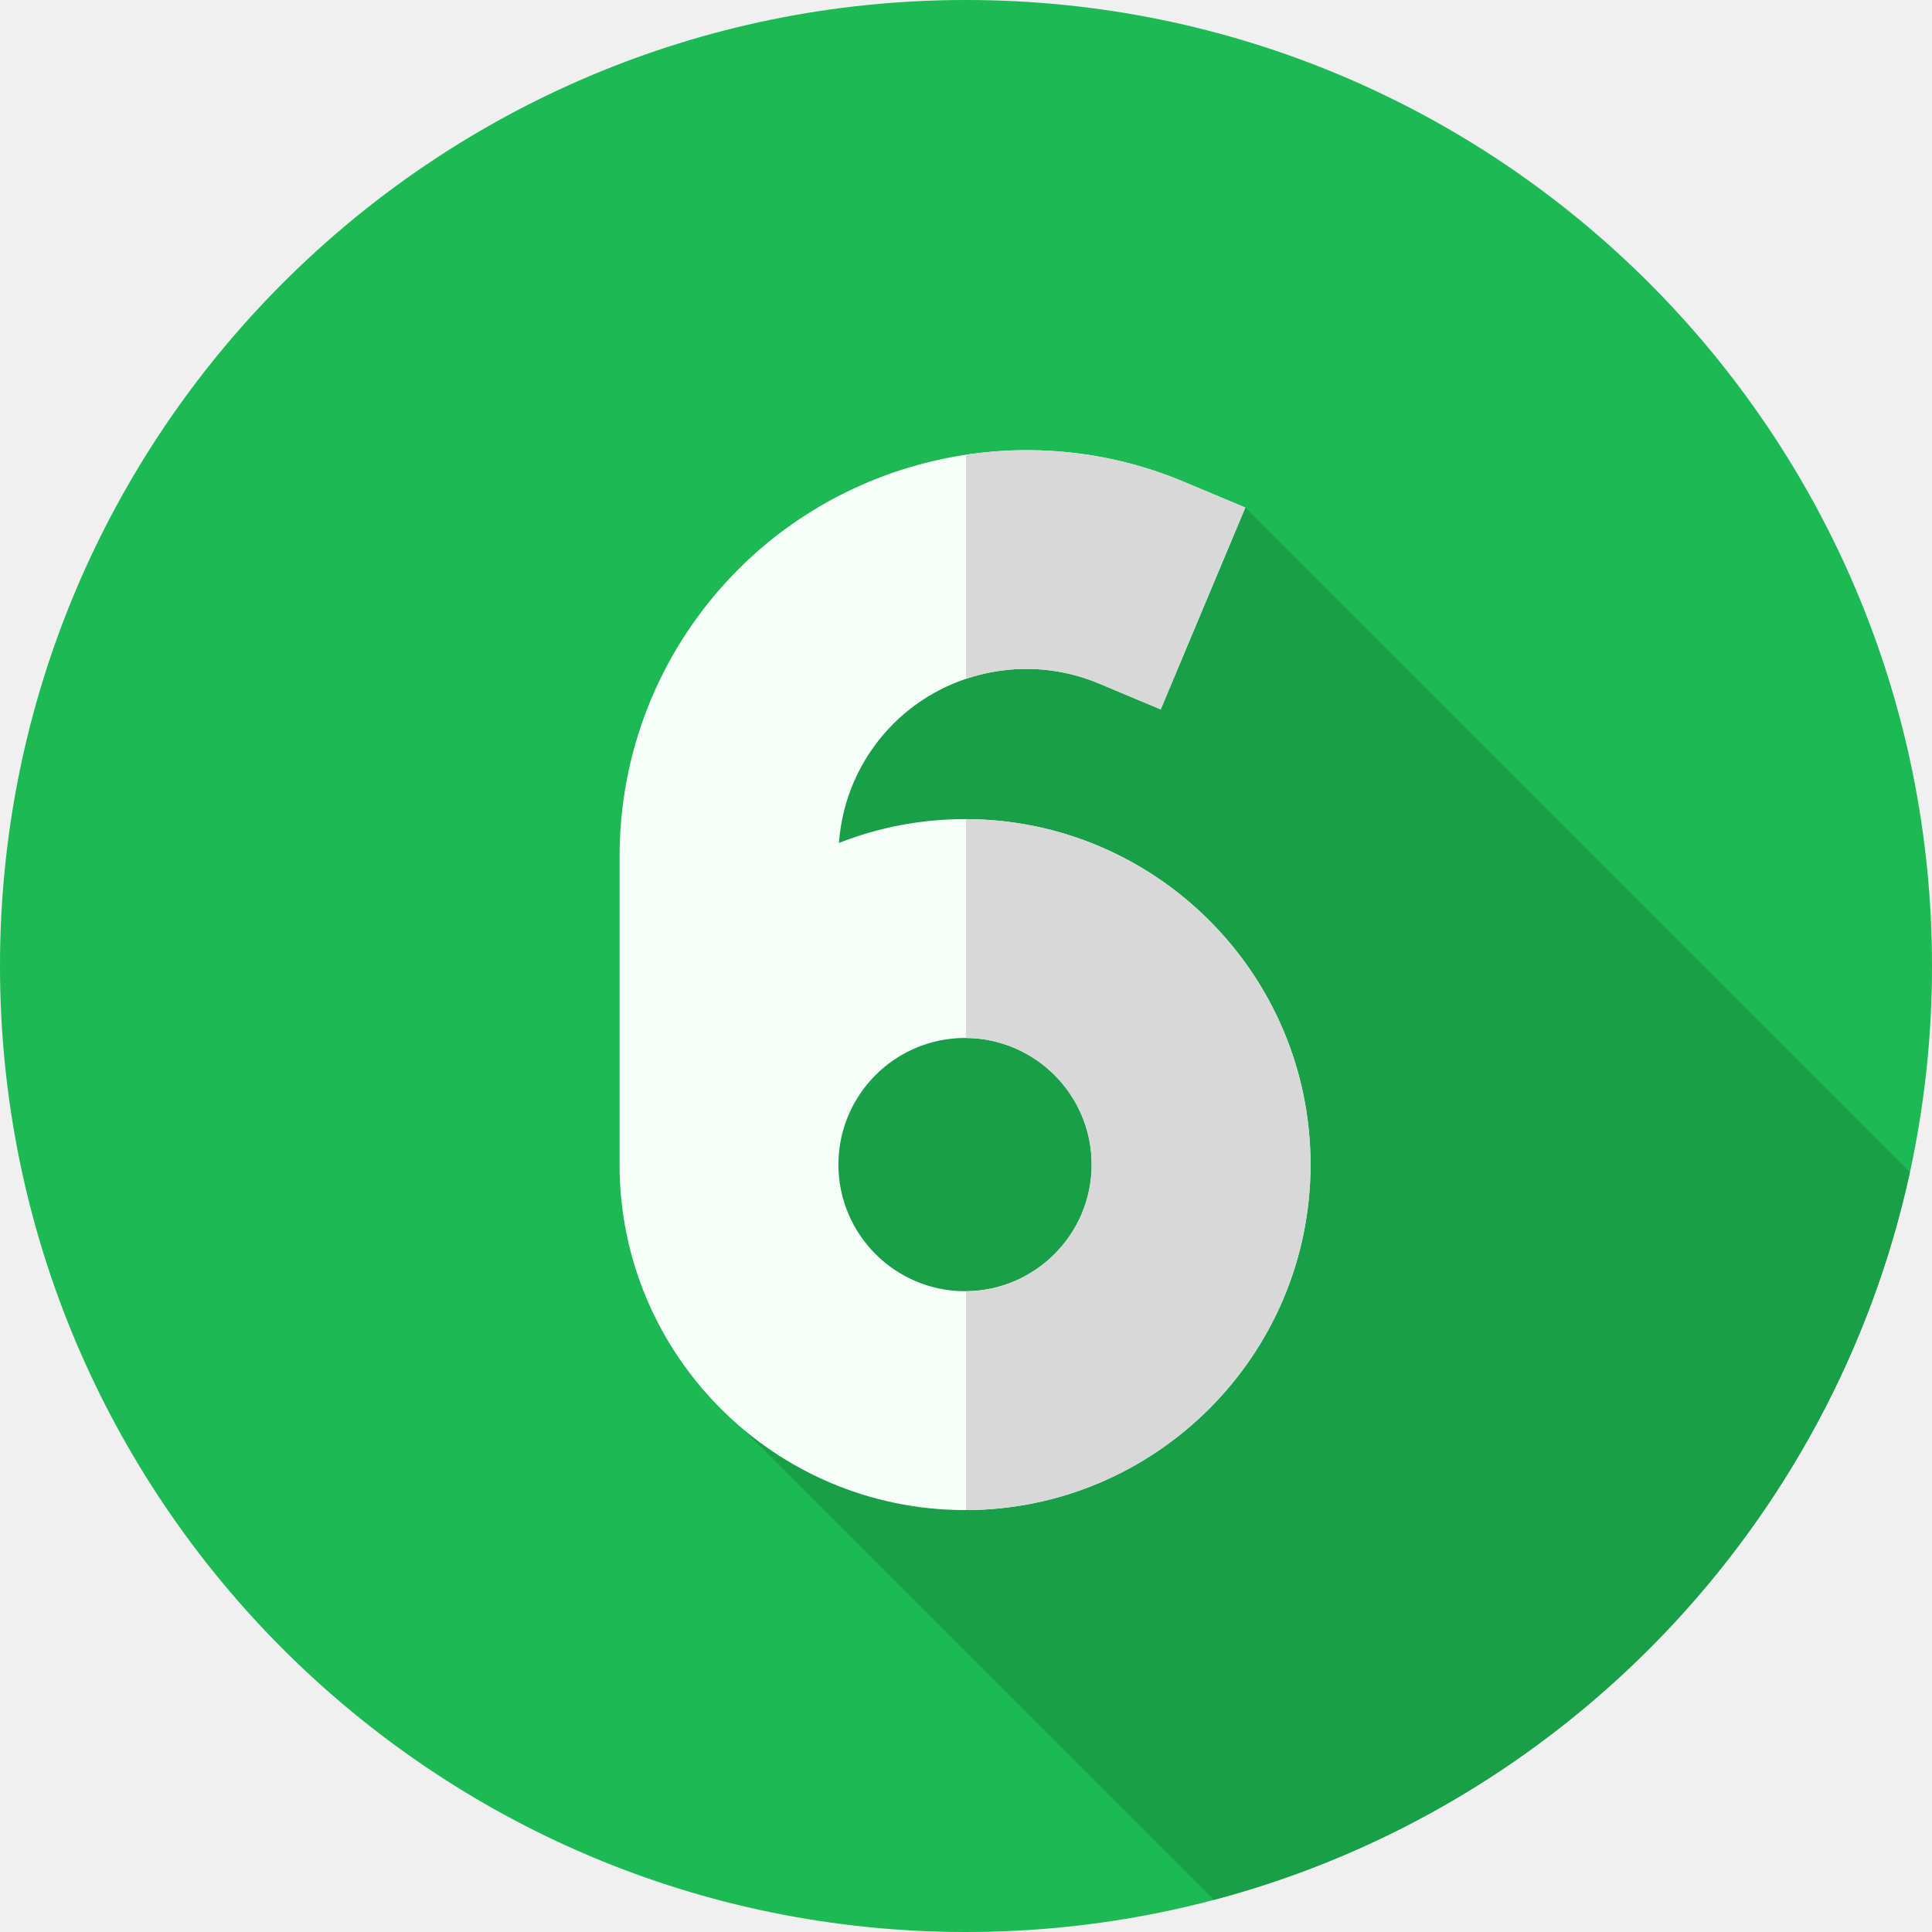
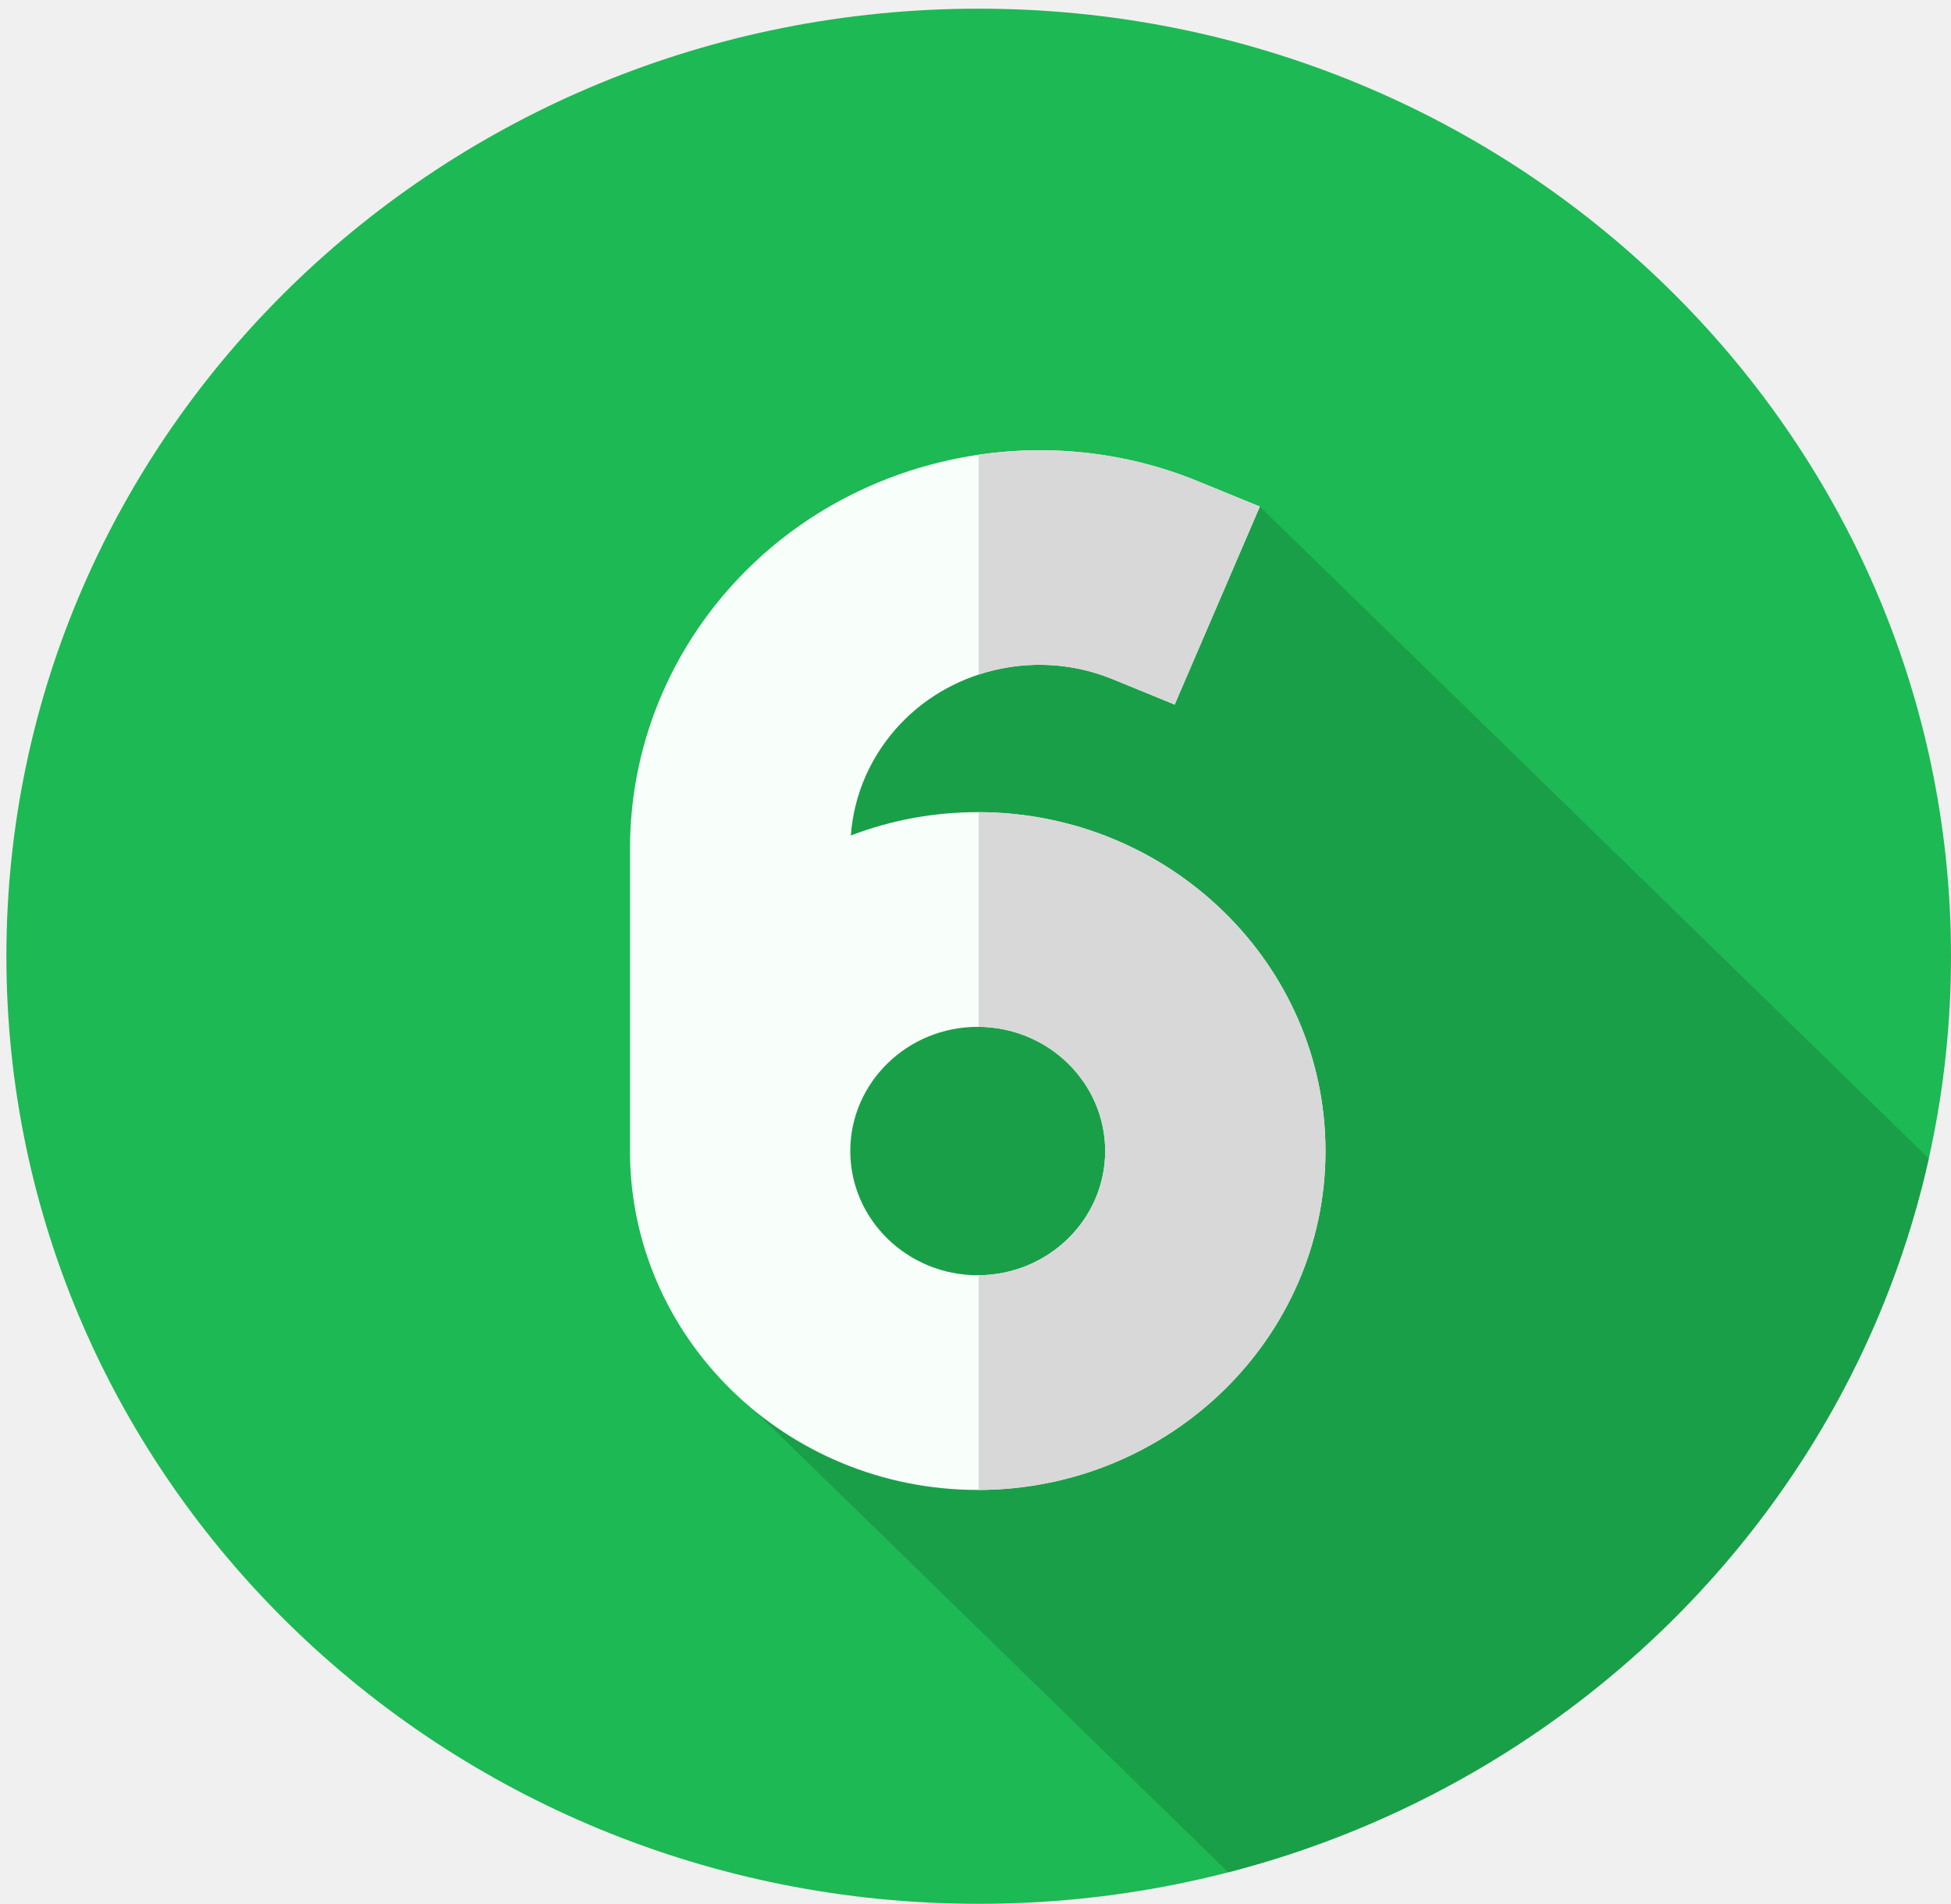
- <svg xmlns="http://www.w3.org/2000/svg" width="512" height="512" viewBox="0 0 512 512" fill="none">
-   <path d="M256 512C397.385 512 512 397.385 512 256C512 114.615 397.385 0 256 0C114.615 0 0 114.615 0 256C0 397.385 114.615 512 256 512Z" fill="#1DB954" />
-   <path d="M506.139 310.624L330.024 134.51C330.024 134.51 197.057 133.949 197.057 256.397C197.057 378.845 197.057 378.845 197.057 378.845L321.69 503.477C413.935 479.055 485.746 404.439 506.139 310.624Z" fill="#1A9F49" />
-   <path d="M255.746 217.072C243.96 217.072 232.688 219.312 222.331 223.386C223.141 212.092 227.744 201.445 235.519 193.091C249.659 177.899 272.019 173.082 291.159 181.108L307.599 188L330.025 134.51L313.585 127.618C272.125 110.235 223.69 120.668 193.063 153.576C174.444 173.581 164.189 199.649 164.189 226.978V304.596V308.628C164.189 359.113 205.262 400.186 255.747 400.186C306.231 400.186 347.304 359.114 347.304 308.628C347.303 258.145 306.23 217.072 255.746 217.072V217.072ZM255.746 342.186C237.243 342.186 222.189 327.132 222.189 308.628C222.189 290.125 237.243 275.071 255.746 275.071H255.747C274.25 275.071 289.304 290.125 289.304 308.628C289.303 327.133 274.249 342.186 255.746 342.186V342.186Z" fill="#F8FFFB" />
-   <path d="M291.16 181.11L307.6 188L330.02 134.51L313.58 127.62C295.04 119.85 275.11 117.64 256 120.51V179.9C267.25 176.1 279.78 176.33 291.16 181.11V181.11ZM256 217.07V275.07C265.15 275.14 273.45 278.9 279.46 284.91C285.54 290.99 289.3 299.38 289.3 308.63C289.3 327.05 274.39 342.05 256 342.19V400.19C306.37 400.05 347.3 359.03 347.3 308.63C347.3 258.22 306.37 217.21 256 217.07V217.07Z" fill="#D8D8D8" />
+ <svg xmlns="http://www.w3.org/2000/svg" width="83" height="81" viewBox="0 0 83 81" fill="none">
+   <g clip-path="url(#clip0)">
+     <path d="M41.636 81C64.481 81 83 62.95 83 40.684C83 18.419 64.481 0.369 41.636 0.369C18.791 0.369 0.272 18.419 0.272 40.684C0.272 62.95 18.791 81 41.636 81Z" fill="#1DB954" />
+     <path d="M82.053 49.287L53.597 21.552C53.597 21.552 32.112 21.463 32.112 40.747C32.112 60.03 32.112 60.03 32.112 60.03L52.25 79.658C67.155 75.812 78.758 64.061 82.053 49.287Z" fill="#1A9F49" />
+     <path d="M41.595 34.554C39.691 34.554 37.869 34.907 36.196 35.548C36.327 33.77 37.07 32.093 38.327 30.777C40.611 28.385 44.224 27.626 47.317 28.89L49.973 29.976L53.597 21.552L50.941 20.466C44.241 17.729 36.415 19.372 31.467 24.554C28.458 27.705 26.801 31.81 26.801 36.114V48.337V48.972C26.801 56.923 33.438 63.391 41.595 63.391C49.752 63.391 56.389 56.923 56.389 48.972C56.389 41.022 49.752 34.554 41.595 34.554V34.554ZM41.595 54.257C38.605 54.257 36.173 51.886 36.173 48.972C36.173 46.058 38.605 43.688 41.595 43.688H41.595C44.585 43.688 47.017 46.058 47.017 48.972C47.017 51.887 44.585 54.257 41.595 54.257V54.257Z" fill="#F8FFFB" />
+     <path d="M47.317 28.89L49.973 29.976L53.596 21.552L50.94 20.467C47.944 19.243 44.724 18.895 41.636 19.347V28.7C43.454 28.101 45.478 28.138 47.317 28.89V28.89ZM41.636 34.553V43.688C43.114 43.699 44.456 44.291 45.427 45.237C46.409 46.195 47.017 47.516 47.017 48.973C47.017 51.873 44.607 54.236 41.636 54.258V63.392C49.775 63.37 56.388 56.91 56.388 48.973C56.388 41.034 49.775 34.576 41.636 34.553V34.553Z" fill="#D8D8D8" />
+   </g>
+   <defs>
+     <clipPath id="clip0">
+       <rect width="82.728" height="80.631" fill="white" transform="translate(0.271912 0.368652)" />
+     </clipPath>
+   </defs>
</svg>
